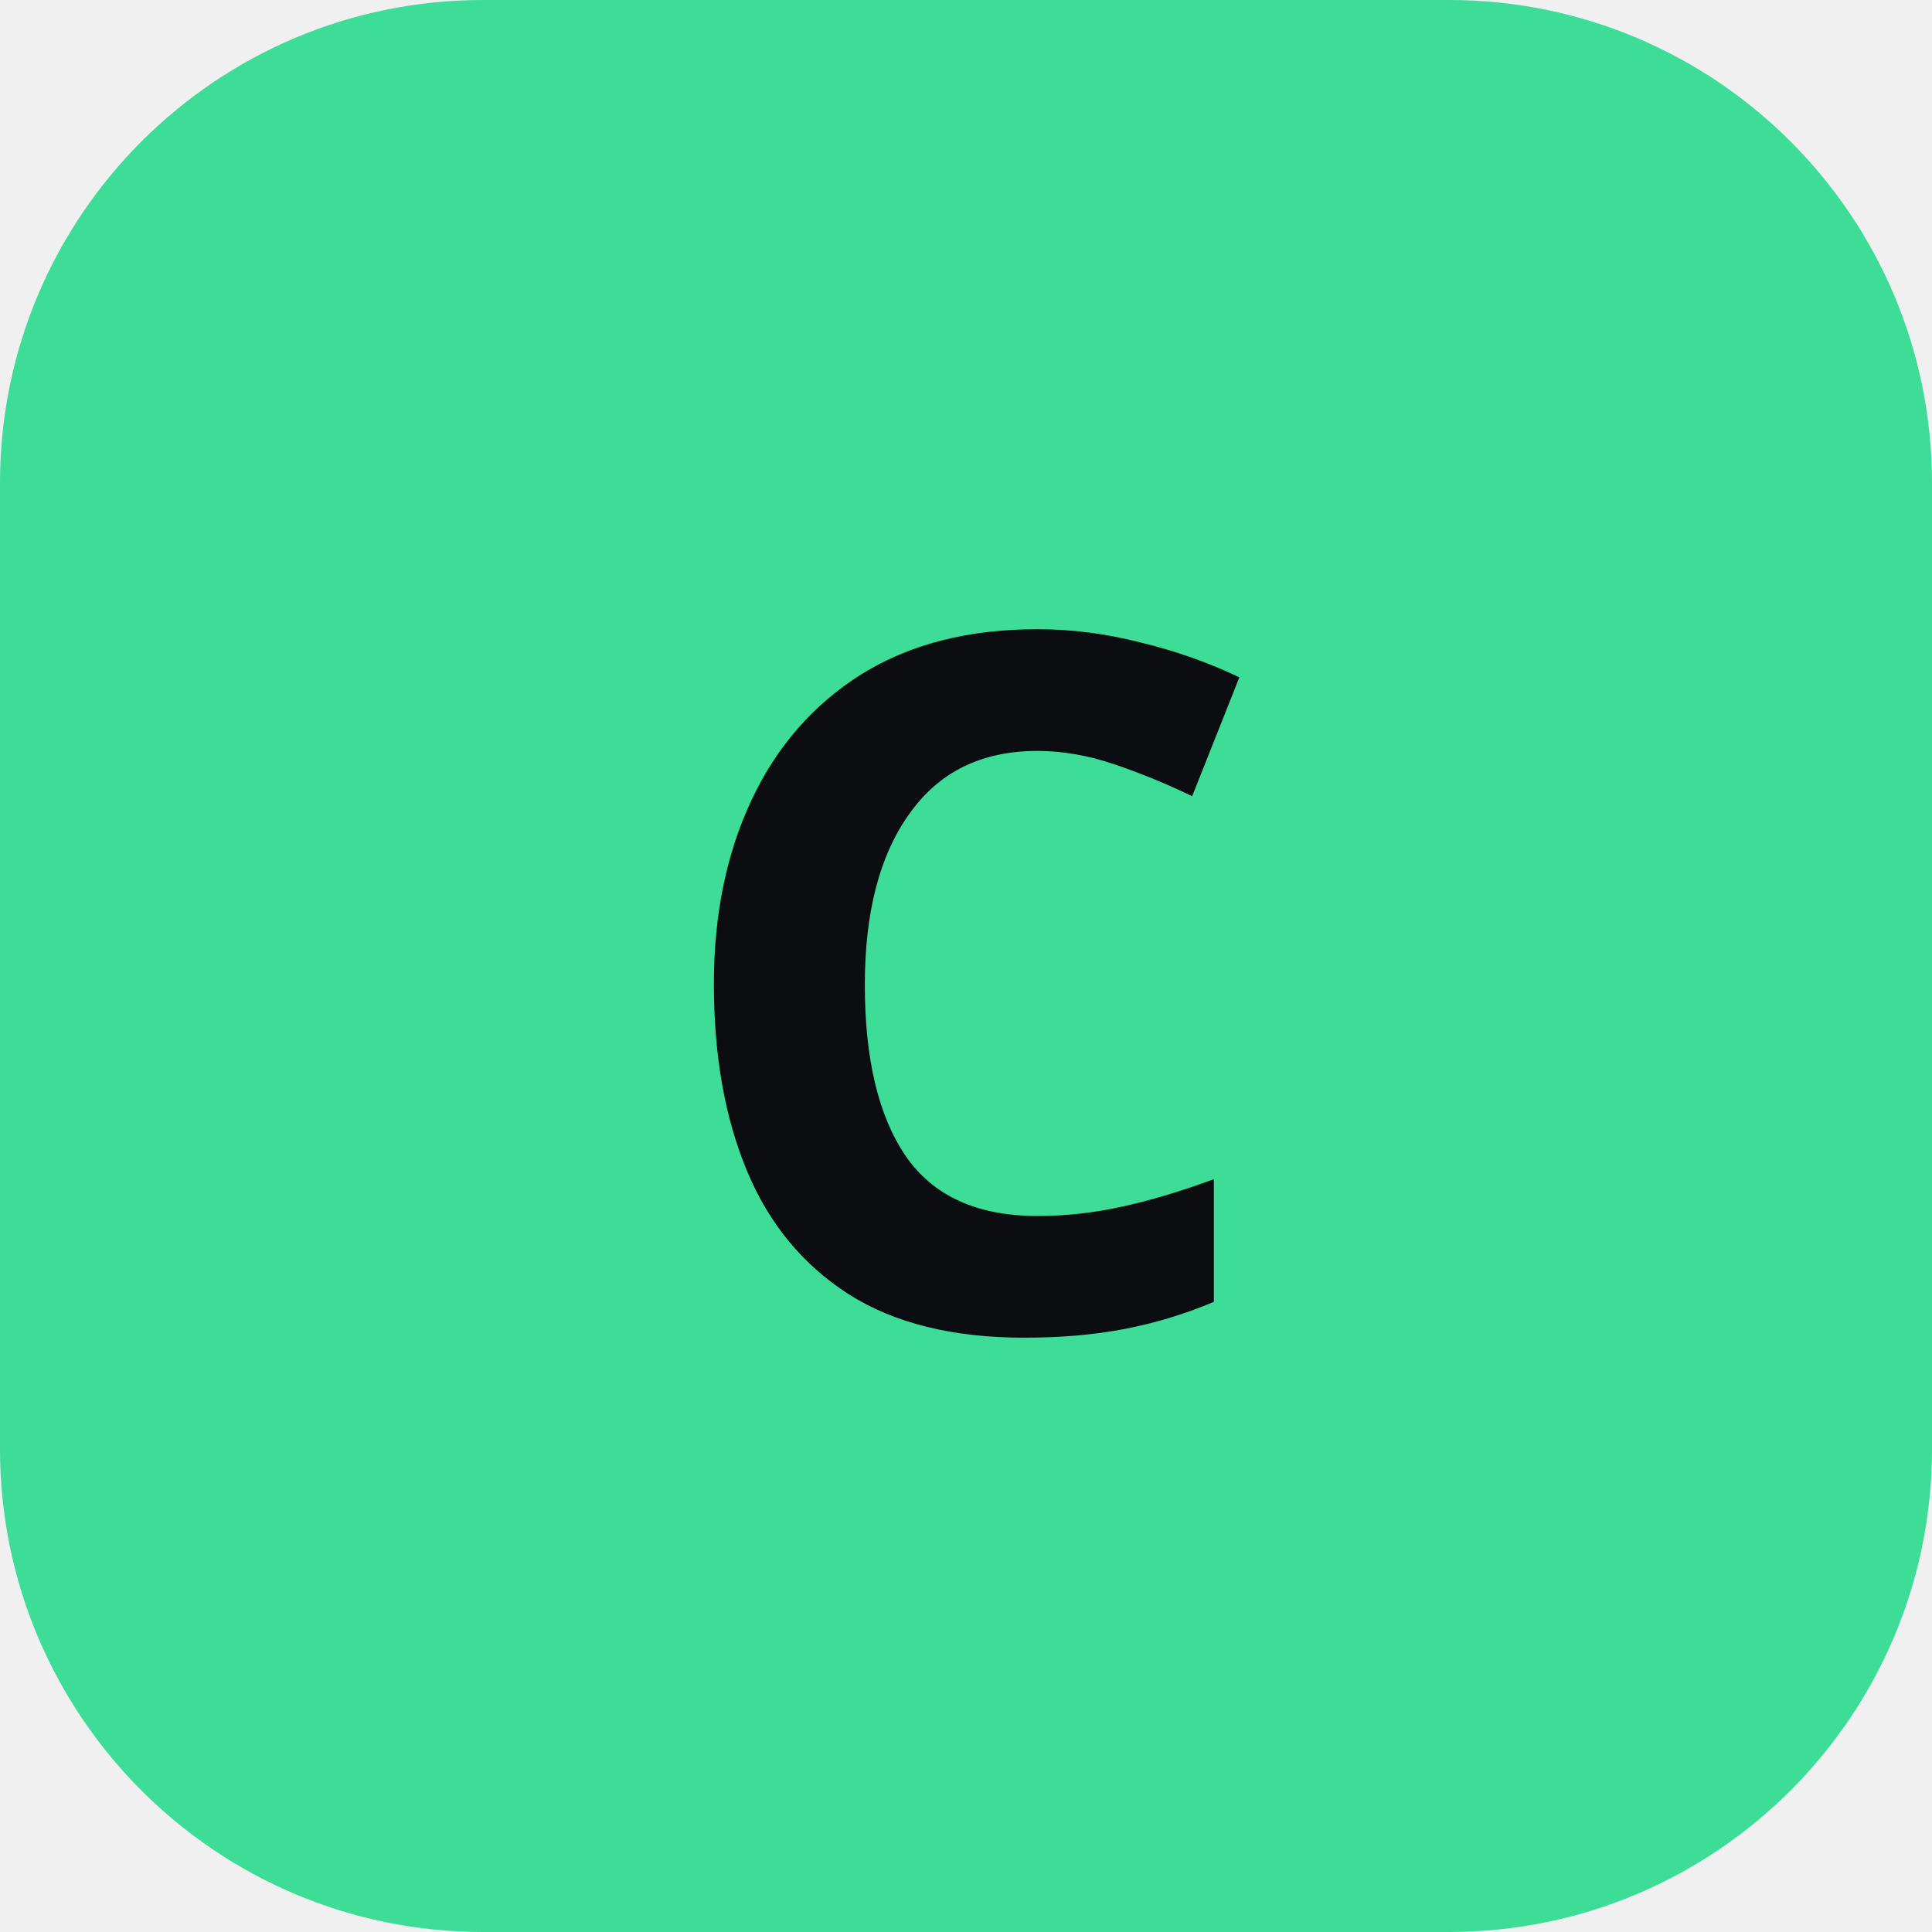
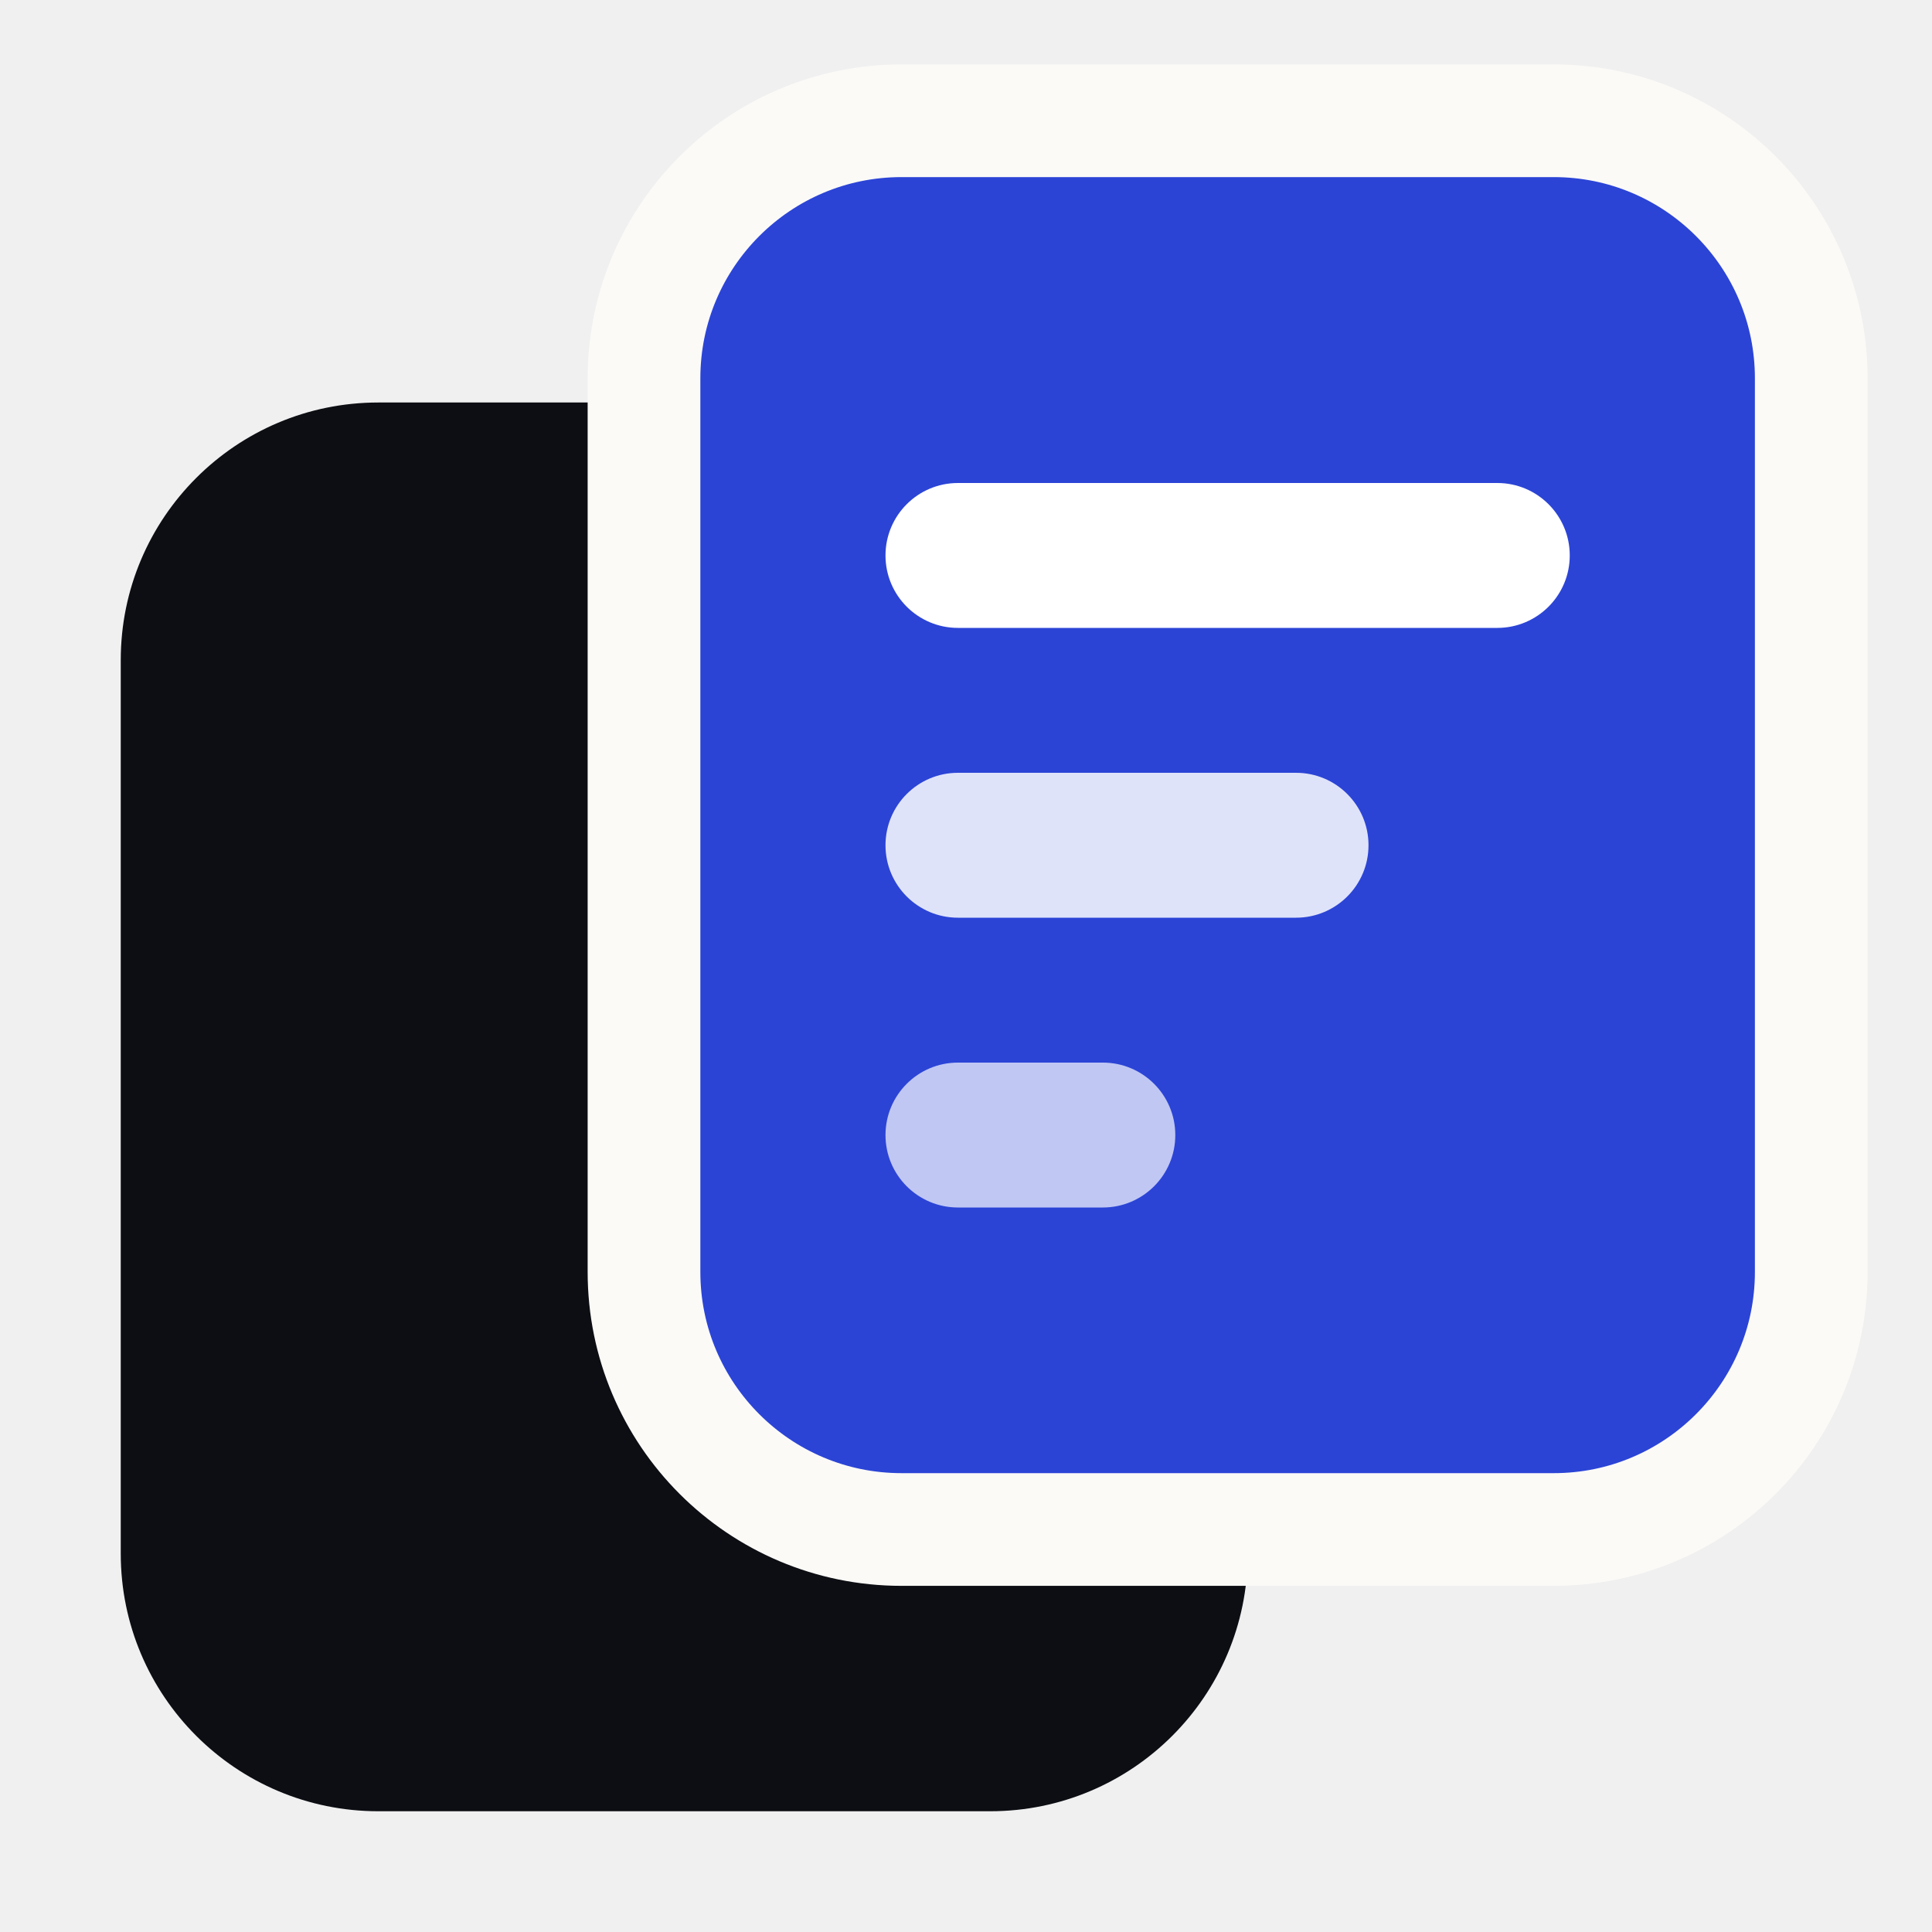
- <svg xmlns="http://www.w3.org/2000/svg" viewBox="0 0 32 32">
-   <rect width="32" height="32" rx="8" fill="#3ddc97" />
-   <text x="16" y="22" text-anchor="middle" font-family="ui-sans-serif,system-ui,sans-serif" font-size="16" font-weight="700" fill="#0b0d10">C</text>
+ <svg xmlns="http://www.w3.org/2000/svg" viewBox="0 0 24 24">
+   <rect x="1.5" y="5" width="14" height="17.5" rx="3.2" fill="#0c0e13" />
+   <rect x="8" y="1.5" width="14.5" height="17.5" rx="3.2" fill="#2b44d6" stroke="#fbfaf7" stroke-width="1.4" />
+   <rect x="11" y="6" width="8.5" height="1.8" rx=".9" fill="#fff" />
+   <rect x="11" y="9.6" width="6" height="1.8" rx=".9" fill="#fff" opacity=".85" />
+   <rect x="11" y="13.2" width="3.6" height="1.8" rx=".9" fill="#fff" opacity=".7" />
</svg>
